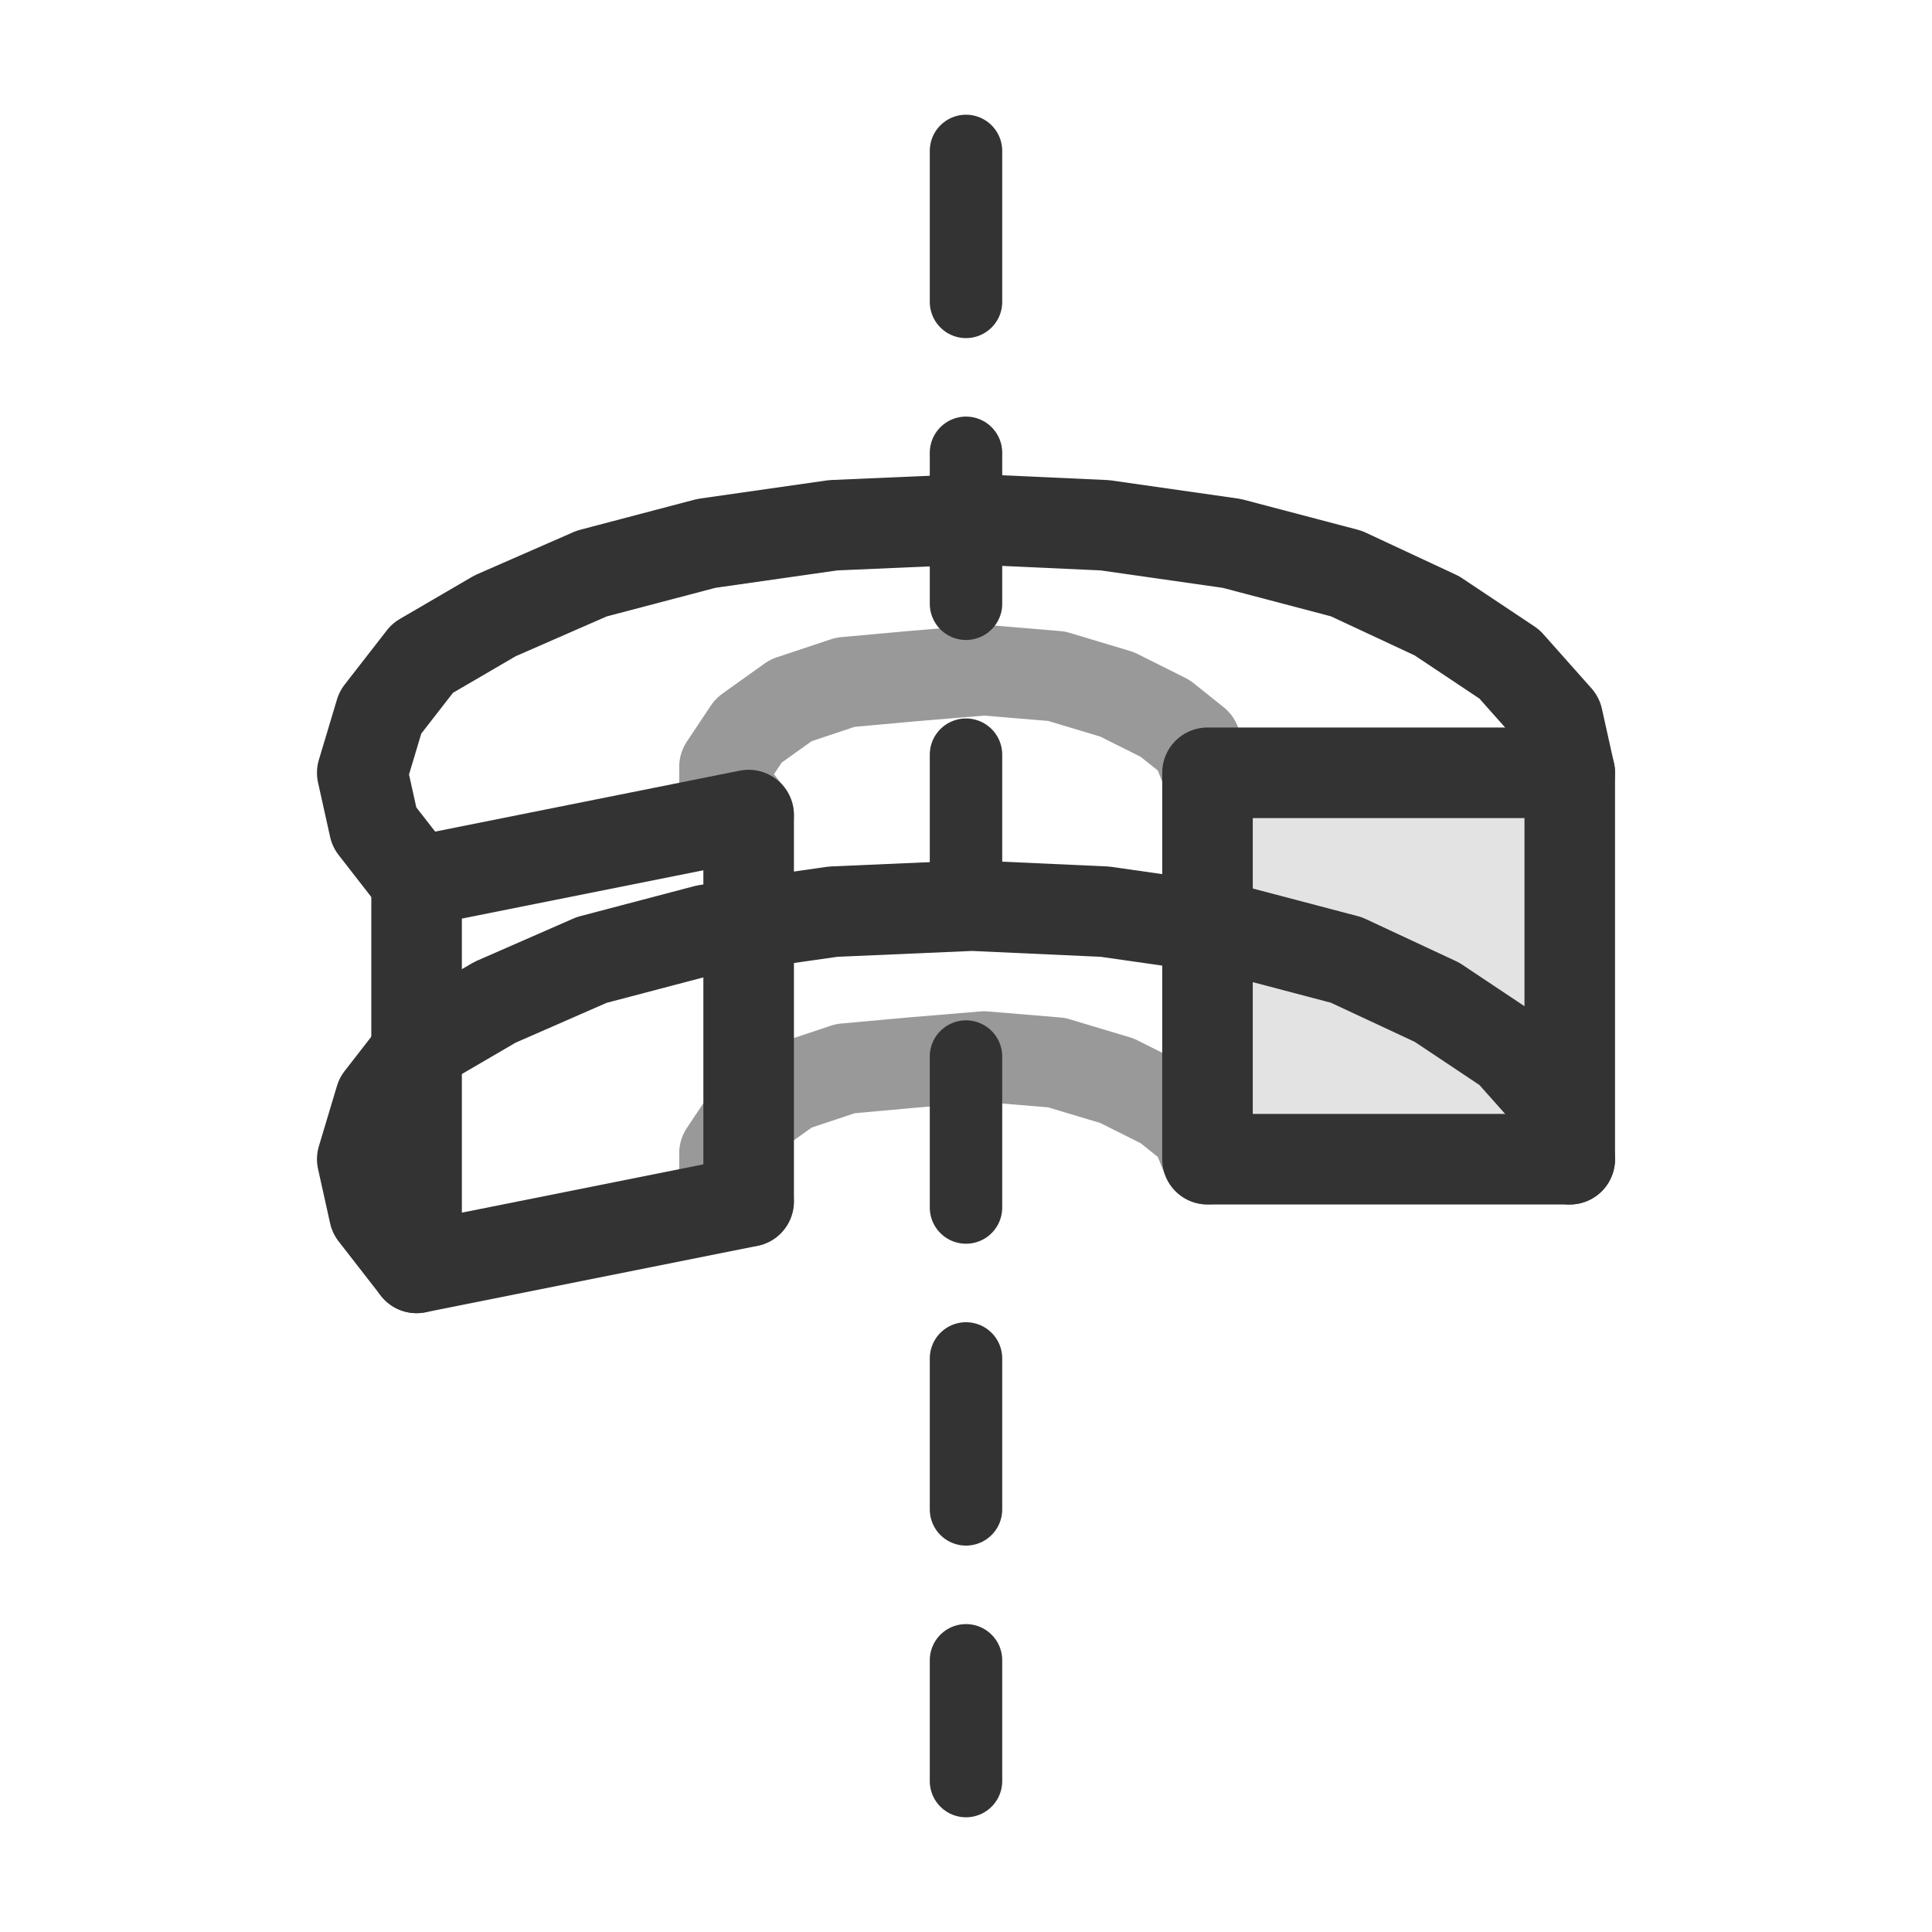
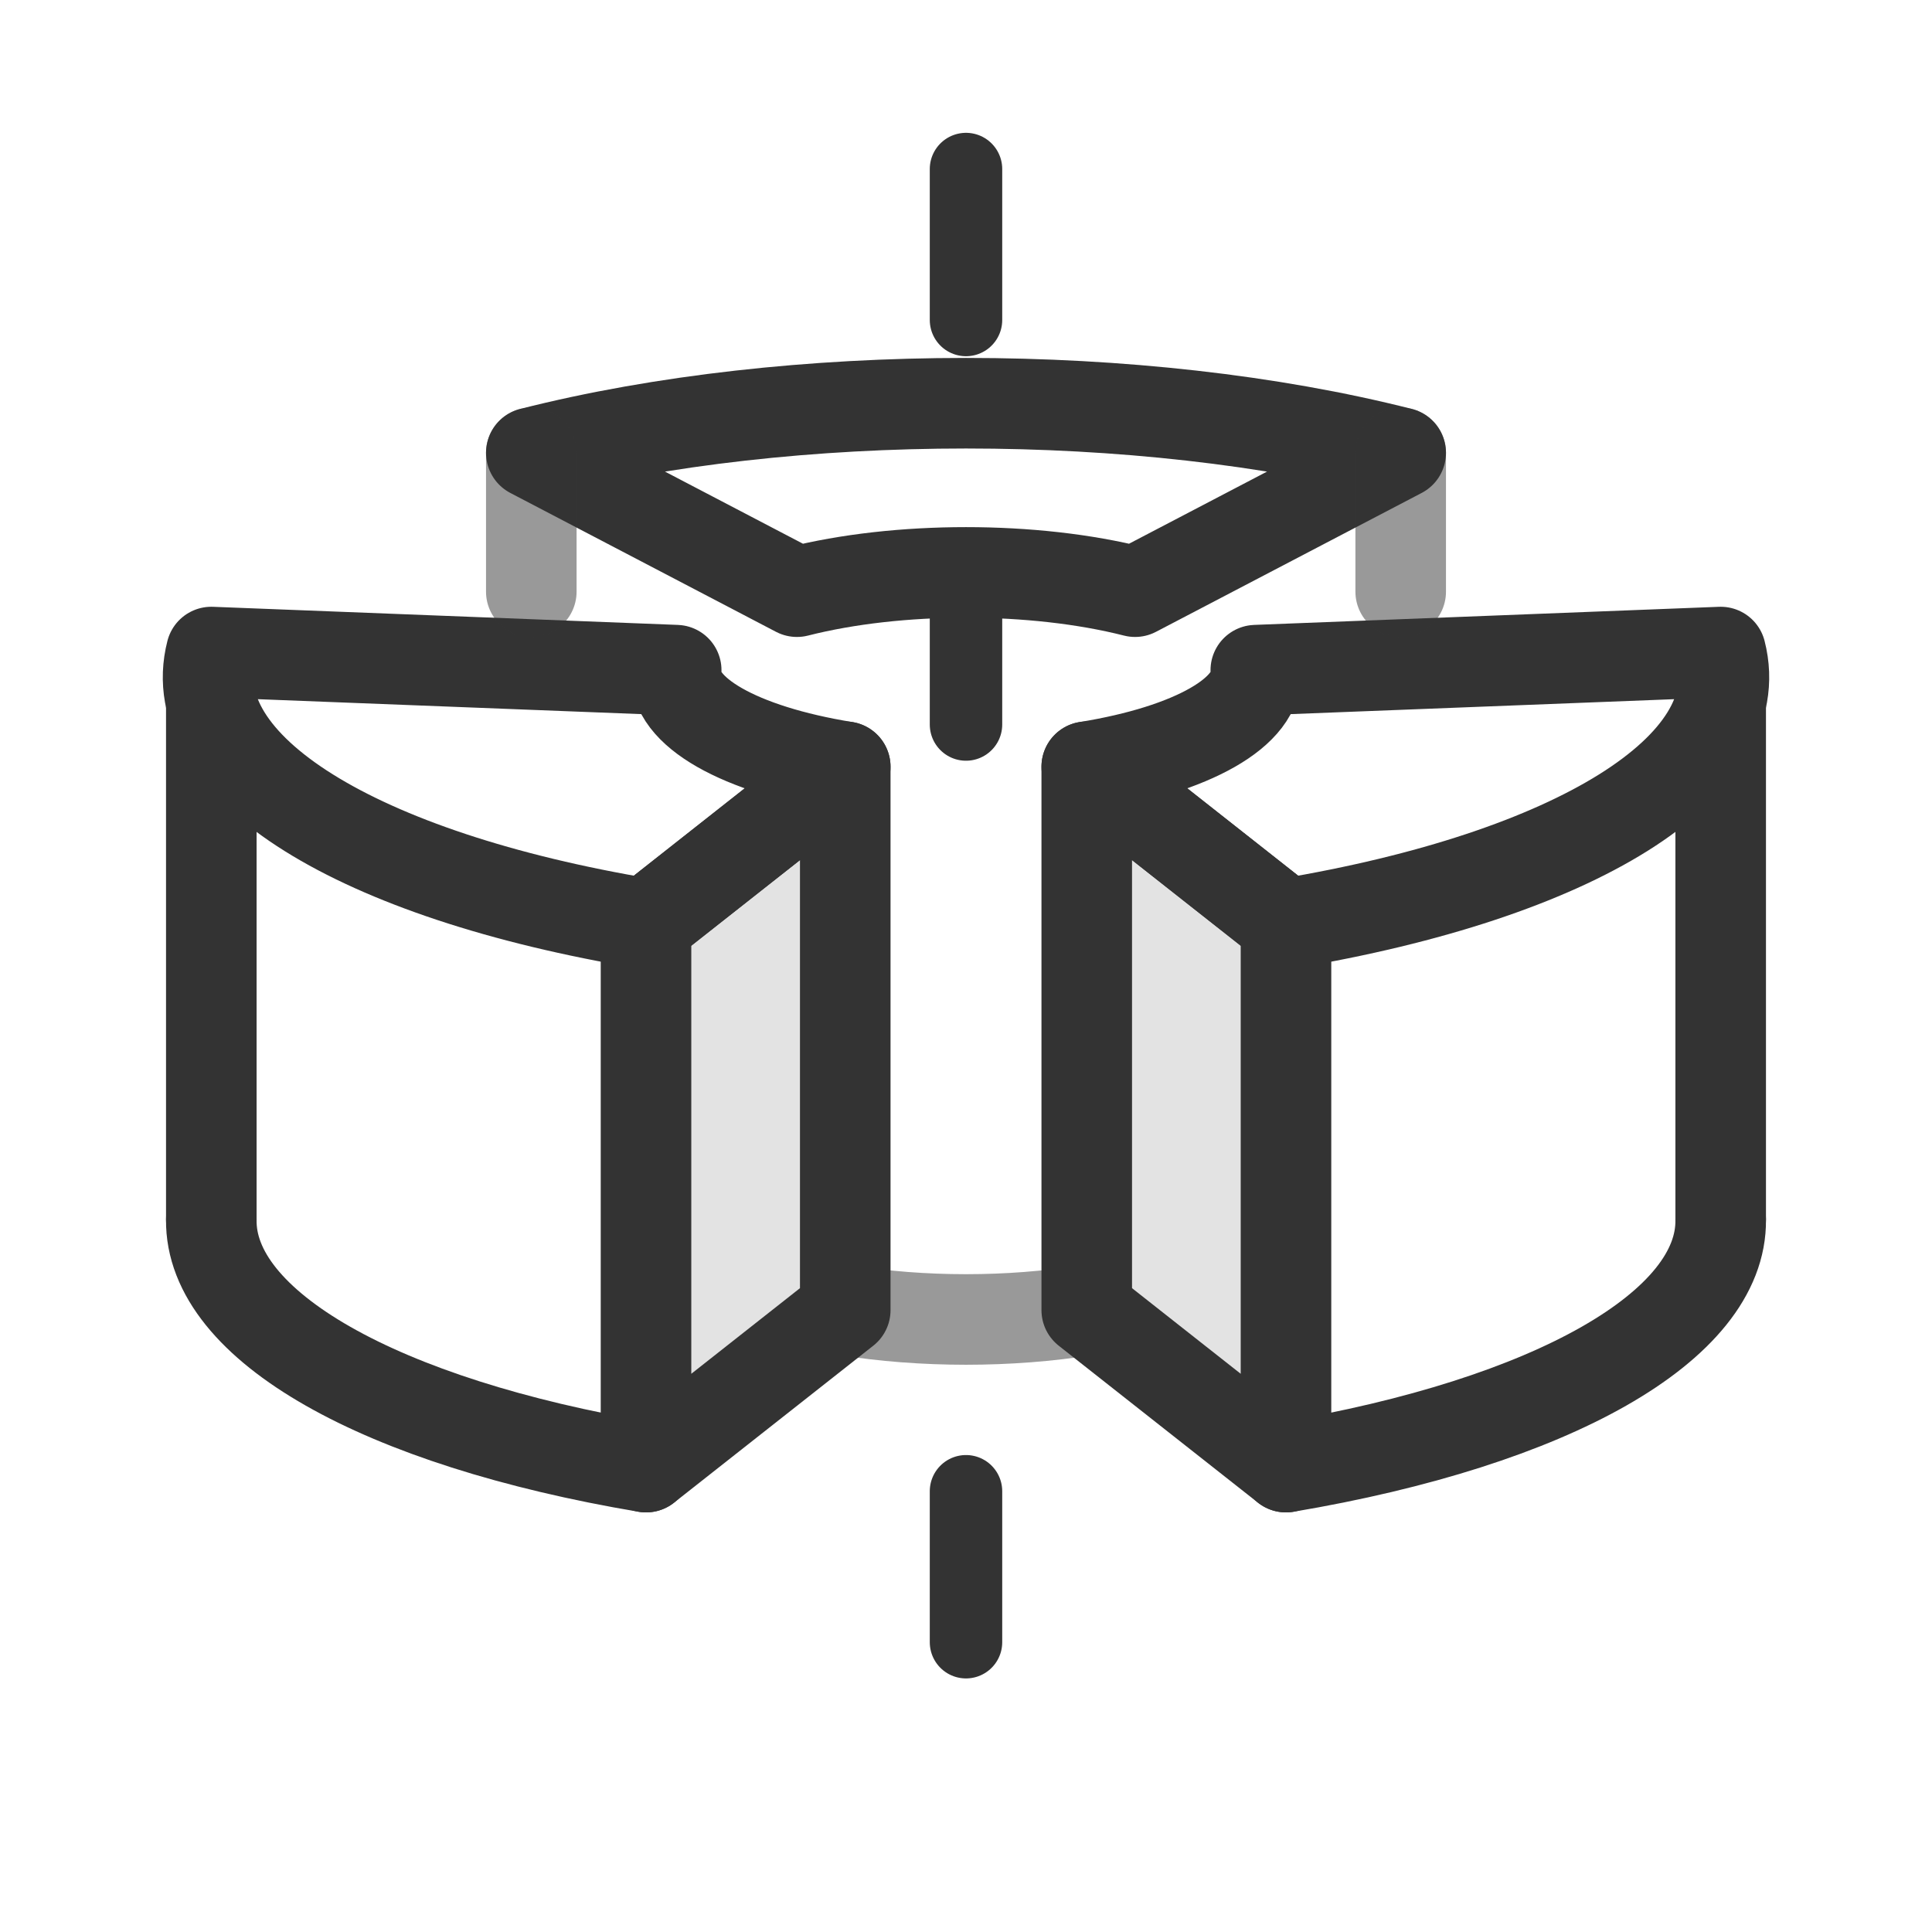
<svg xmlns="http://www.w3.org/2000/svg" width="32" height="32" viewBox="0 0 32 32" fill="none" stroke="#333333" stroke-width="1.5" stroke-linecap="round" stroke-linejoin="round">
-   <path opacity="0.5" d="M20.0 12.8 L19.8 12.3 L19.3 11.9 L18.5 11.5 L17.5 11.2 L16.3 11.1 L15.1 11.2 L14.0 11.3 L13.1 11.6 L12.4 12.1 L12.0 12.7 L12.0 13.0 L12.4 13.5" />
-   <path opacity="0.5" d="M20.0 19.2 L19.8 18.7 L19.3 18.3 L18.5 17.9 L17.5 17.6 L16.3 17.5 L15.1 17.6 L14.0 17.7 L13.1 18.0 L12.4 18.5 L12.0 19.1 L12.0 19.4 L12.4 19.9" />
-   <path d="M26.0 12.8 L25.8 11.9 L25.0 11.0 L23.8 10.2 L22.3 9.5 L20.4 9.0 L18.3 8.7 L16.1 8.6 L13.8 8.7 L11.7 9.0 L9.8 9.5 L8.2 10.2 L7.0 10.9 L6.3 11.8 L6.0 12.8 L6.2 13.7 L6.9 14.6" />
-   <path d="M26.0 19.2 L25.8 18.3 L25.0 17.4 L23.8 16.6 L22.3 15.9 L20.4 15.4 L18.3 15.1 L16.1 15.0 L13.8 15.1 L11.7 15.4 L9.8 15.9 L8.2 16.6 L7.0 17.3 L6.3 18.2 L6.0 19.2 L6.2 20.1 L6.9 21.0" />
-   <path d="M6.9 14.6 L12.4 13.5 L12.4 19.9 L6.9 21.0 Z" />
-   <path fill="#333333" fill-opacity="0.14" d="M26.0 12.8 L20.0 12.8 L20.0 19.2 L26.0 19.2 Z" />
-   <line x1="16" y1="2.5" x2="16" y2="29.5" stroke-dasharray="2.5 2.5" stroke-width="1.2" />
+   <path opacity="0.5" d="M18.0 21.7 A4.8 1.7 0 0 1 14.0 21.7" />
+   <path fill="#333333" fill-opacity="0.14" d="M10.7 15.3 L14.0 12.7 L14.0 21.7 L10.7 24.3 Z" />
+   <path fill="#333333" fill-opacity="0.14" d="M21.3 15.3 L18.0 12.7 L18.0 21.7 L21.3 24.3 Z" />
+   <path d="M10.7 15.3 A12.5 4.5 0 0 1 3.5 10.8 L11.2 11.1 A4.8 1.7 0 0 0 14.0 12.7 Z" />
+   <path d="M8.8 7.5 A12.5 4.5 0 0 1 23.2 7.5 L18.8 9.8 A4.8 1.7 0 0 0 13.2 9.8 Z" />
+   <path d="M28.5 10.8 A12.5 4.5 0 0 1 21.3 15.3 L18.0 12.7 A4.8 1.7 0 0 0 20.8 11.1 Z" />
+   <line x1="3.5" y1="11.2" x2="3.5" y2="20.2" />
+   <line x1="28.5" y1="11.2" x2="28.5" y2="20.2" />
+   <path d="M28.5 20.2 A12.5 4.5 0 0 1 21.3 24.3" />
+   <path d="M10.7 24.3 A12.5 4.5 0 0 1 3.5 20.2" />
+   <line opacity="0.5" x1="8.8" y1="7.5" x2="8.8" y2="9.8" />
+   <line opacity="0.5" x1="23.2" y1="7.5" x2="23.2" y2="9.8" />
+   <g stroke-width="1.2" stroke-dasharray="2.5 2.5">
+     <line x1="16" y1="2.8" x2="16" y2="6.7" />
+     <line x1="16" y1="9.5" x2="16" y2="12.9" />
+     <line x1="16" y1="24.7" x2="16" y2="29.2" />
+   </g>
</svg>
